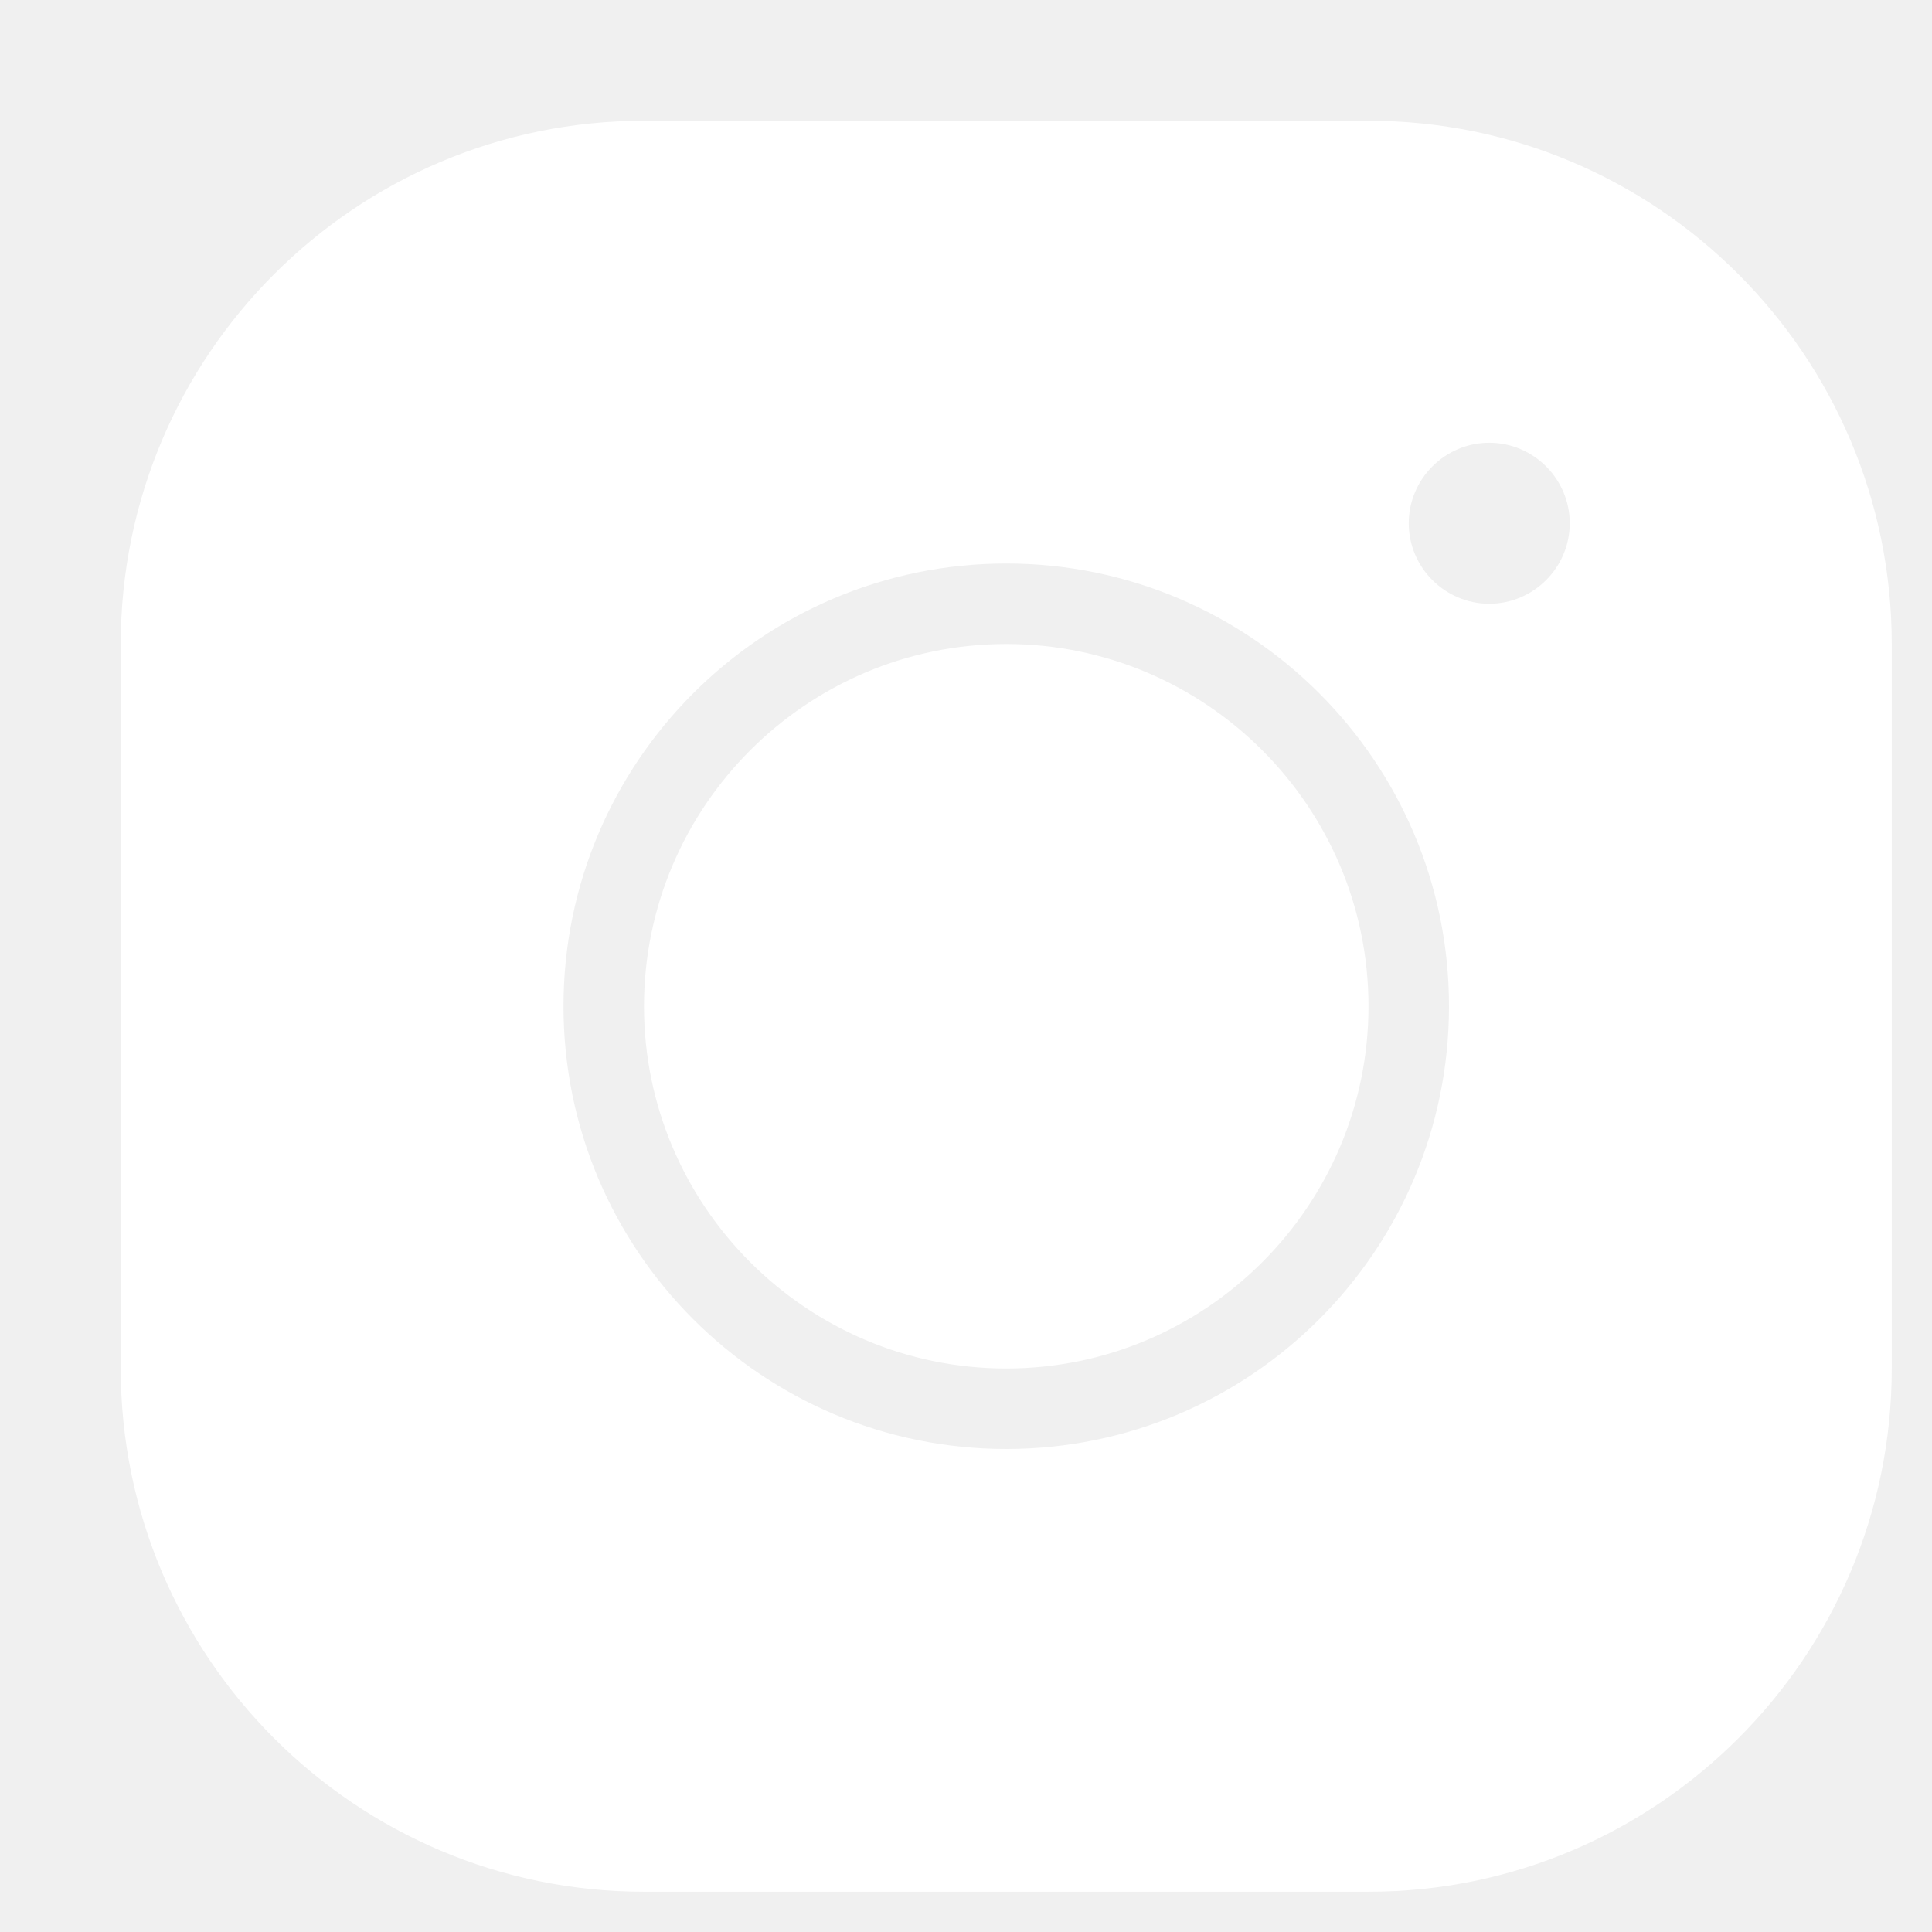
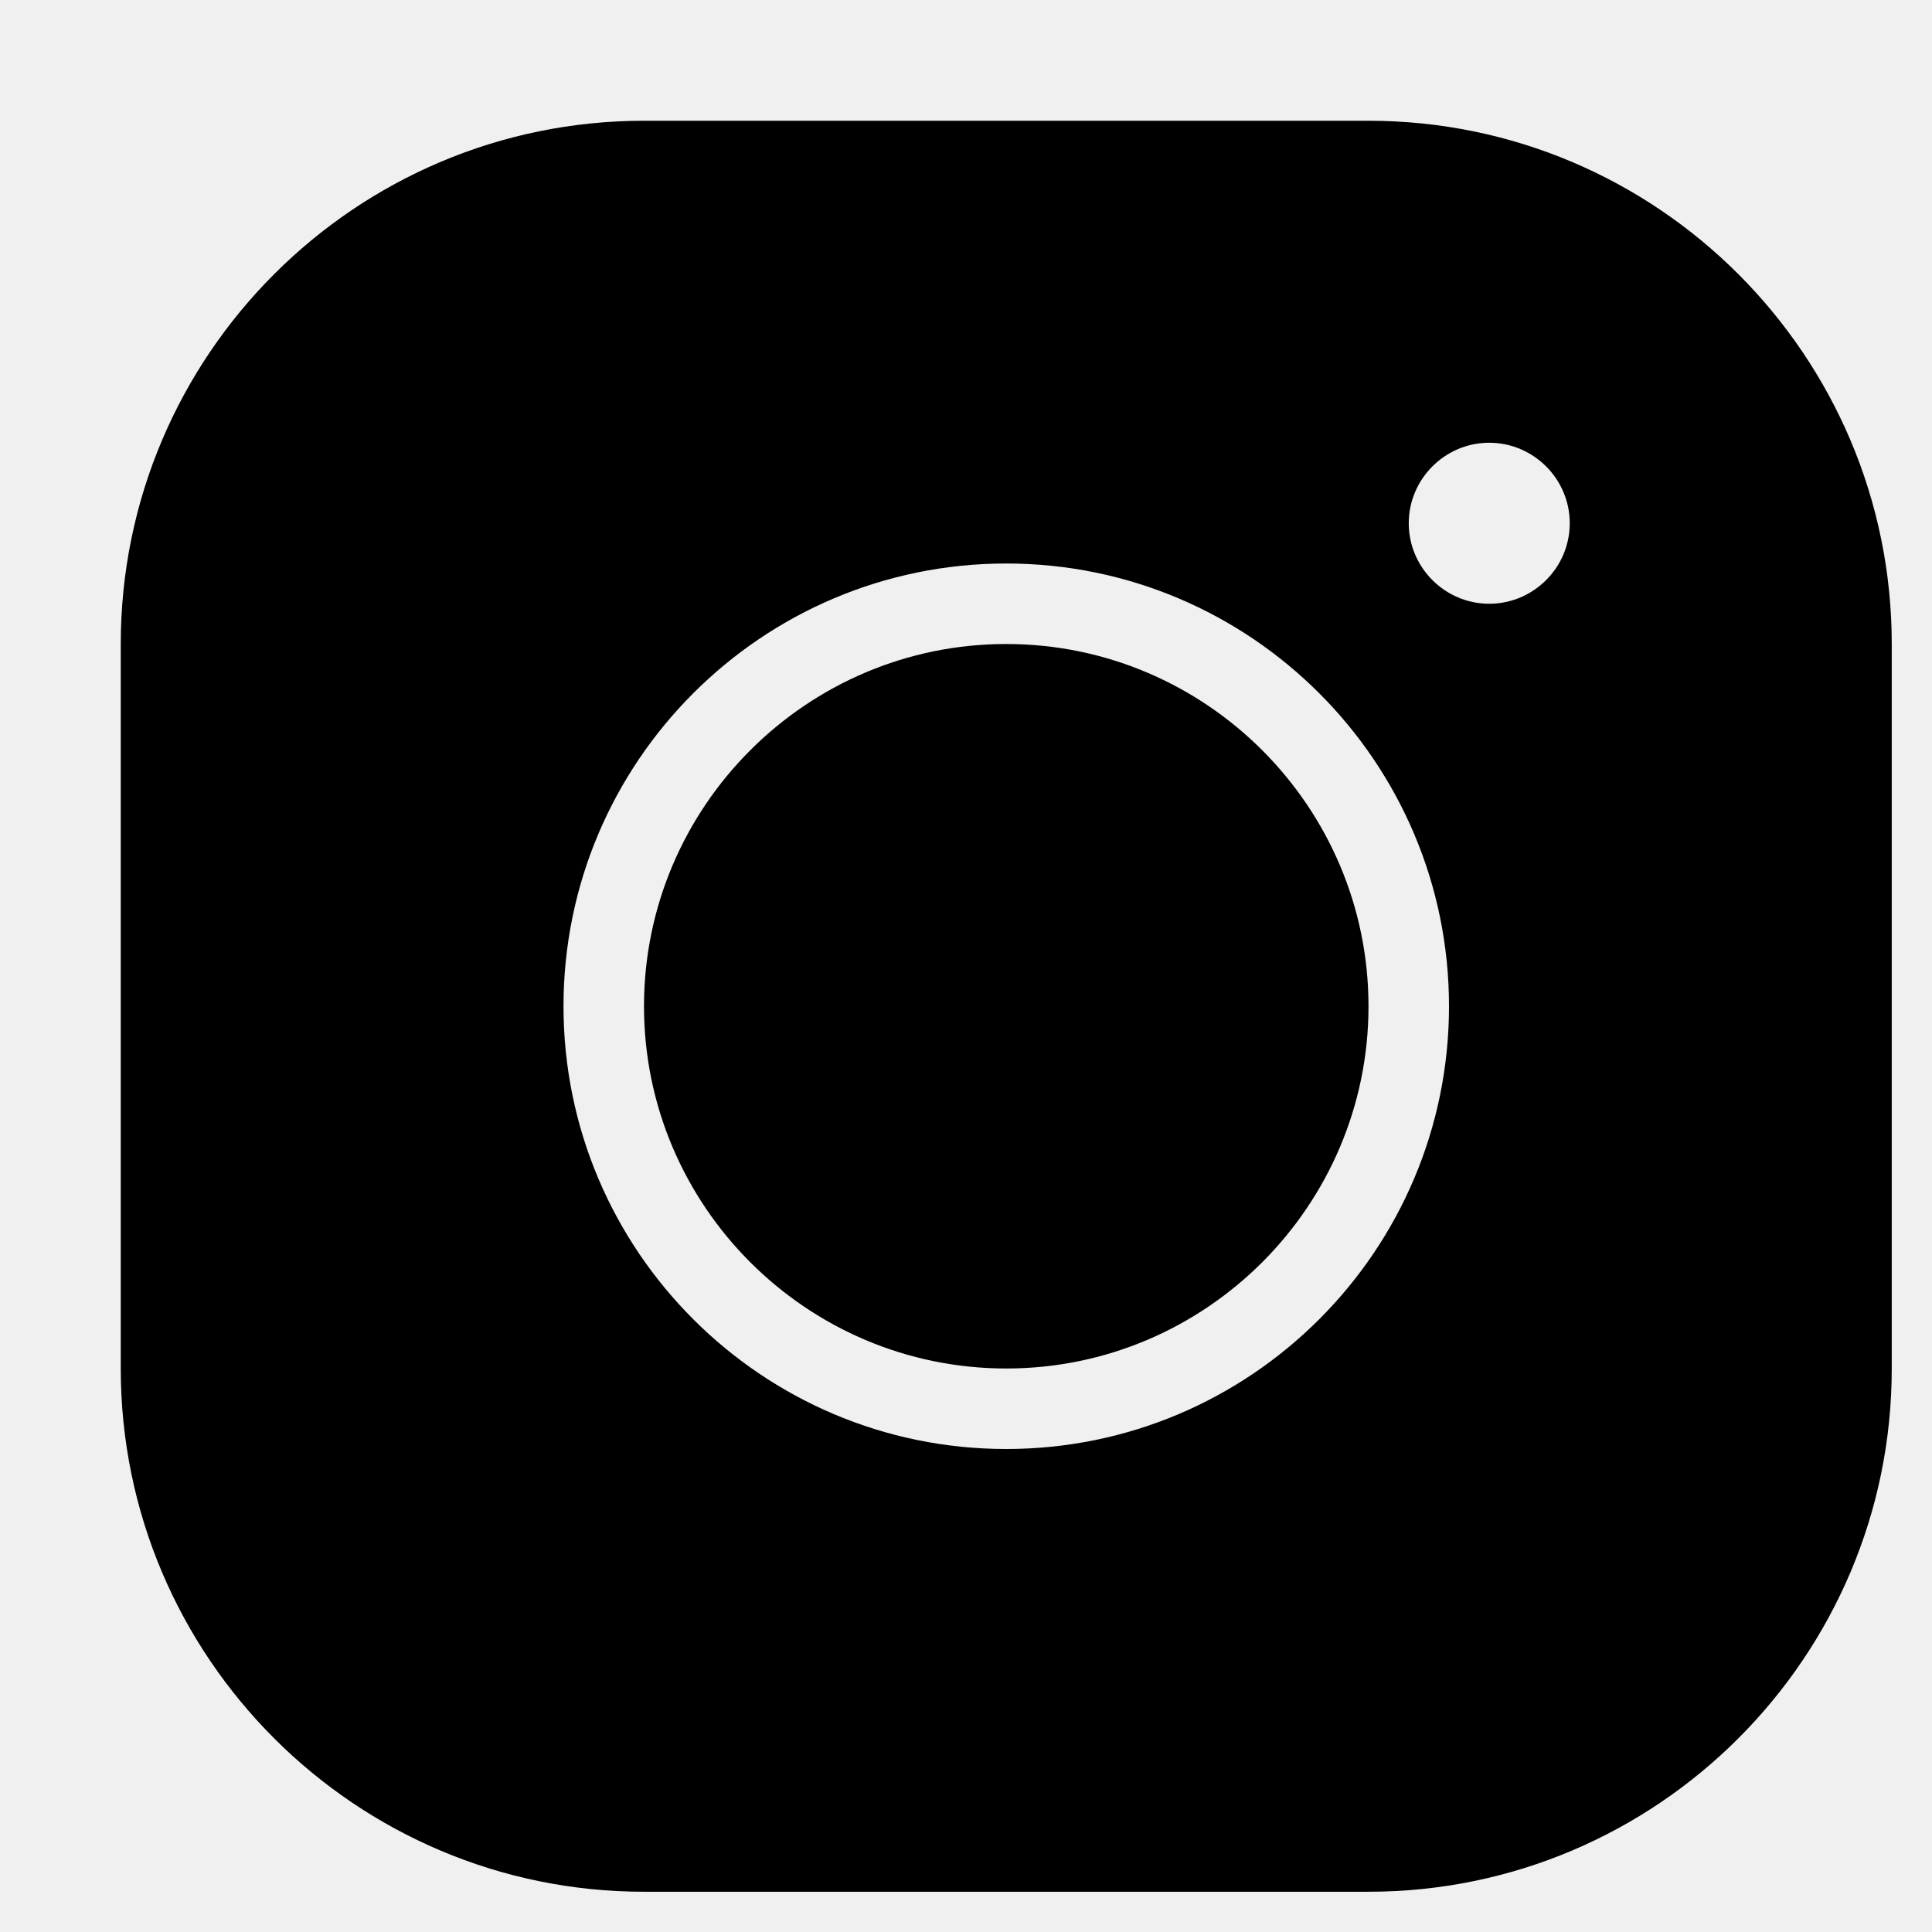
- <svg xmlns="http://www.w3.org/2000/svg" x="0px" y="0px" width="48" height="48" viewBox="0 0 48 48" style=" fill:#fff;">
+ <svg xmlns="http://www.w3.org/2000/svg" x="0px" y="0px" width="current" height="current" viewBox="0 0 48 48" style=" fill: current;">
  <path d="M 16 3 C 8.83 3 3 8.83 3 16 L 3 34 C 3 41.17 8.83 47 16 47 L 34 47 C 41.17 47 47 41.17 47 34 L 47 16 C 47 8.83 41.17 3 34 3 L 16 3 z M 37 11 C 38.1 11 39 11.9 39 13 C 39 14.1 38.1 15 37 15 C 35.9 15 35 14.1 35 13 C 35 11.9 35.9 11 37 11 z M 25 14 C 31.07 14 36 18.93 36 25 C 36 31.07 31.07 36 25 36 C 18.93 36 14 31.07 14 25 C 14 18.93 18.93 14 25 14 z M 25 16 C 20.04 16 16 20.04 16 25 C 16 29.96 20.04 34 25 34 C 29.96 34 34 29.96 34 25 C 34 20.04 29.96 16 25 16 z" />
</svg>
